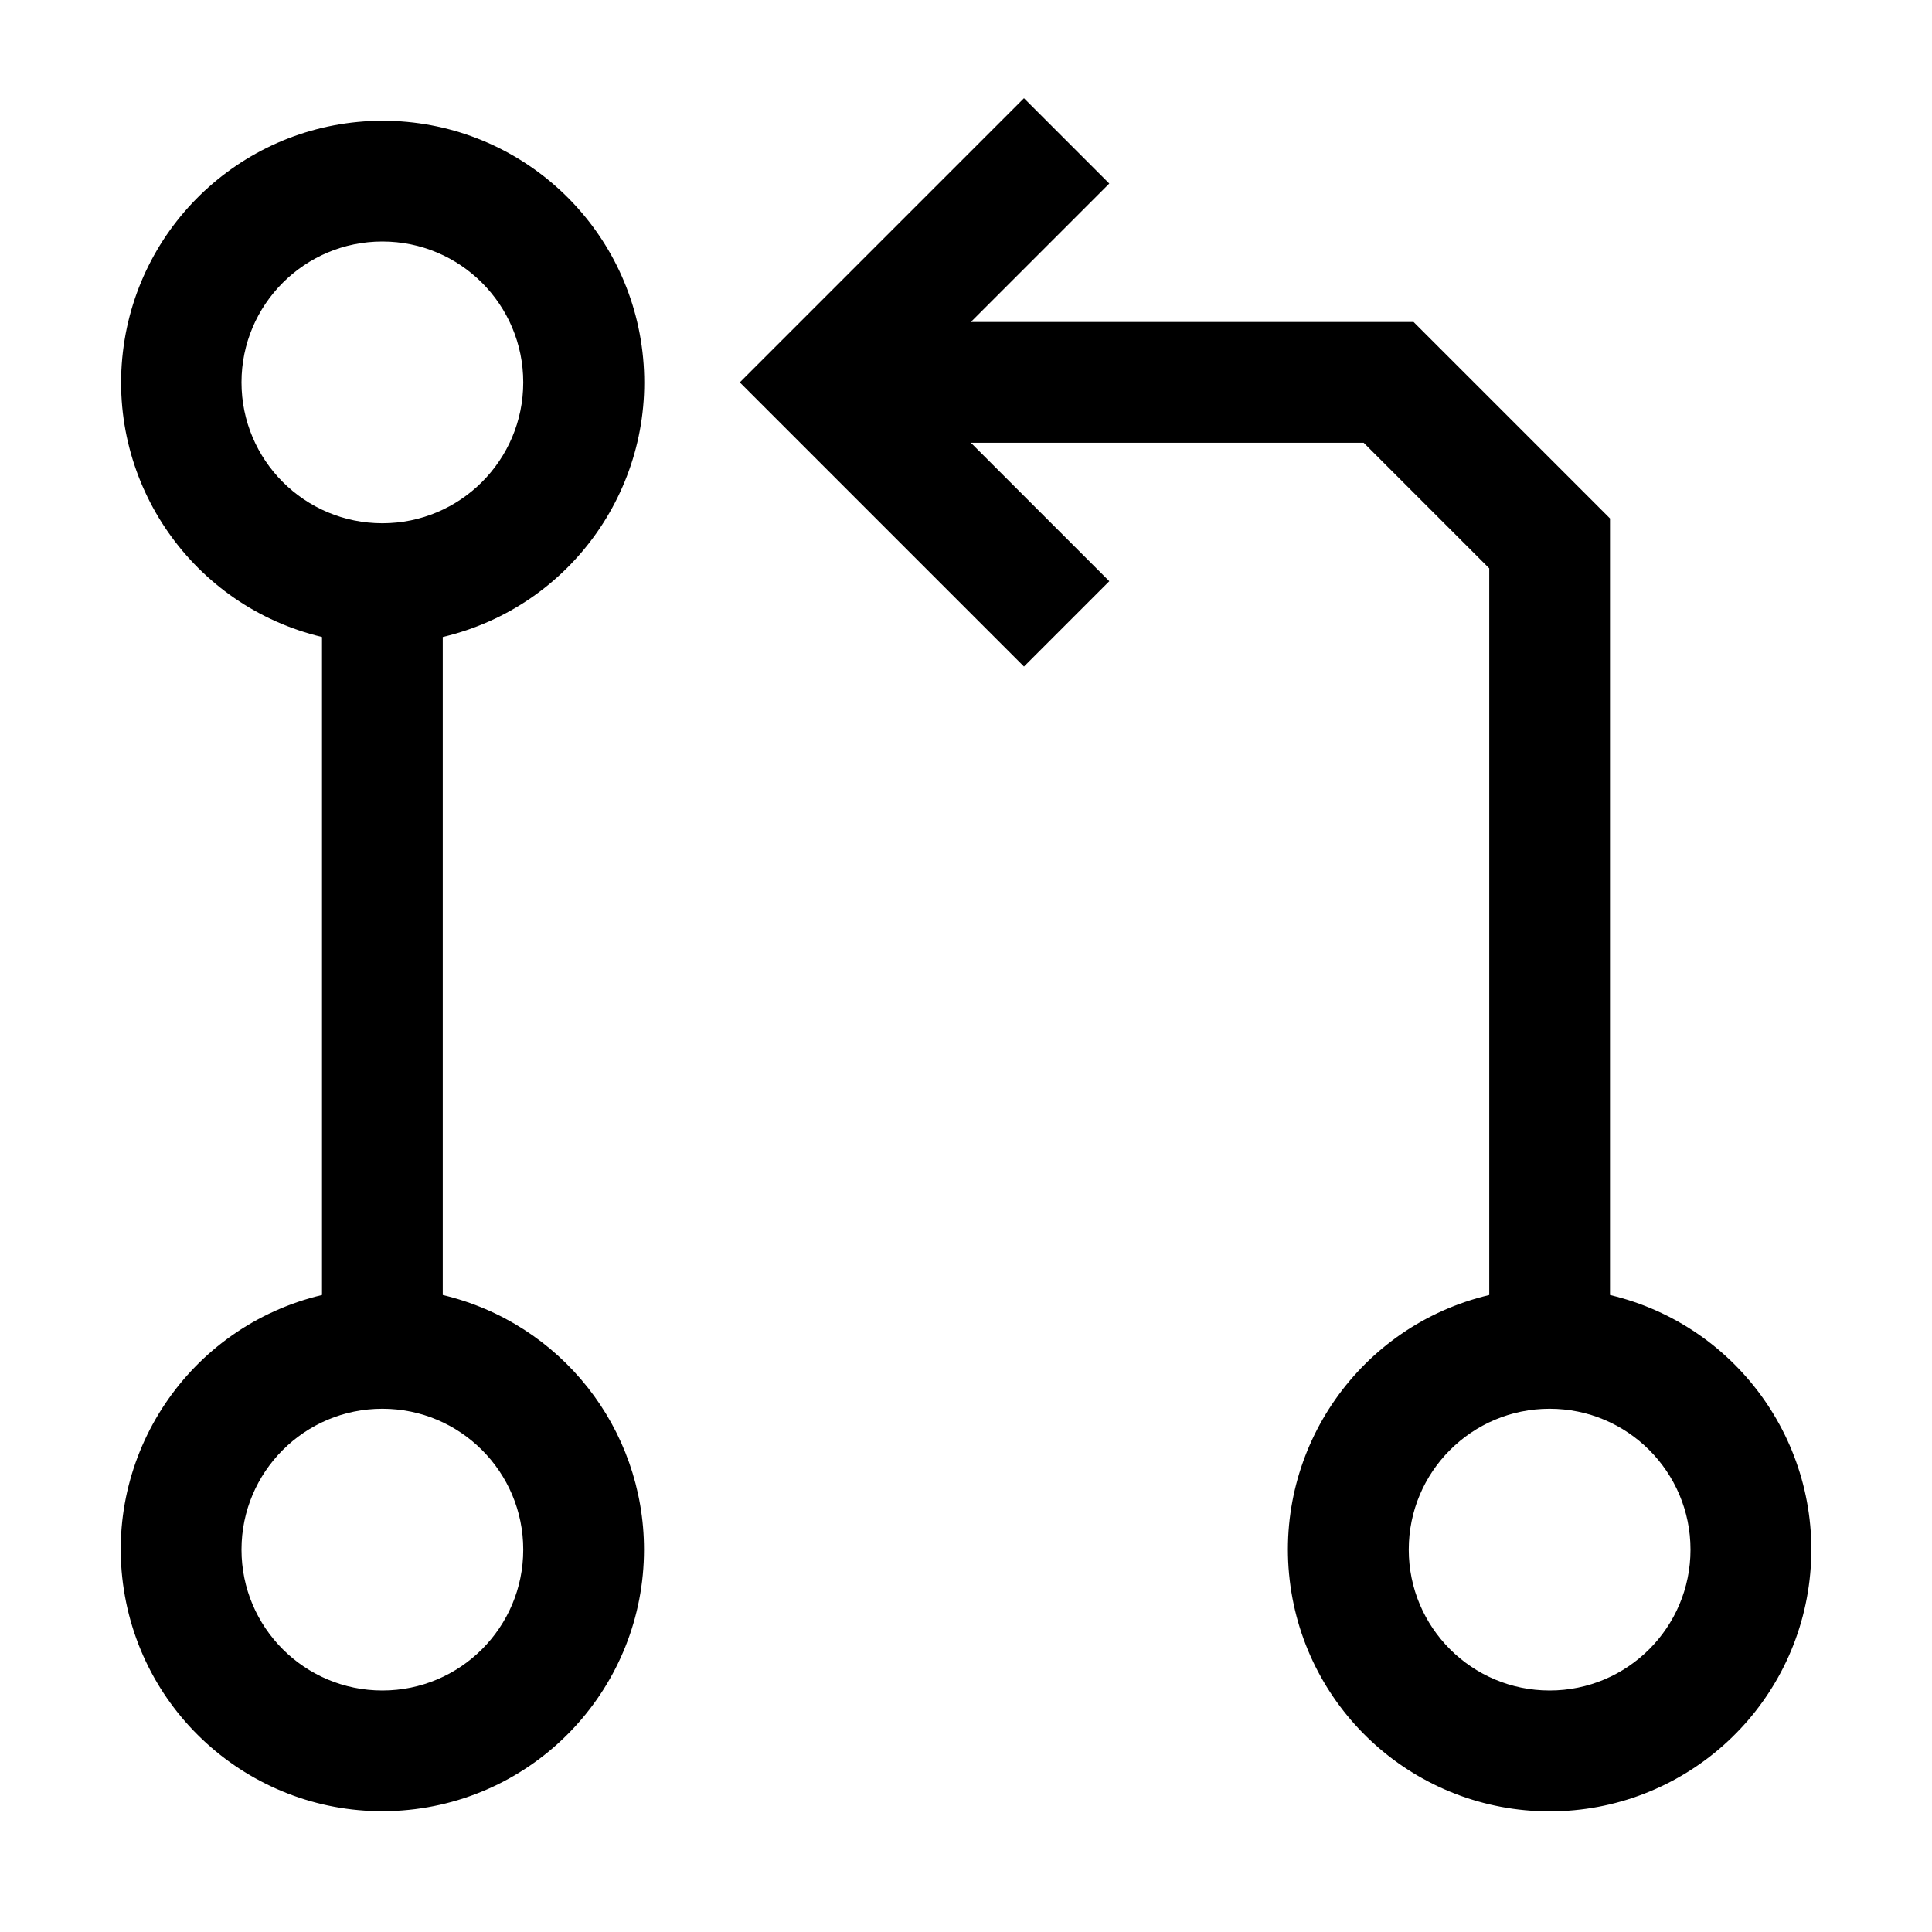
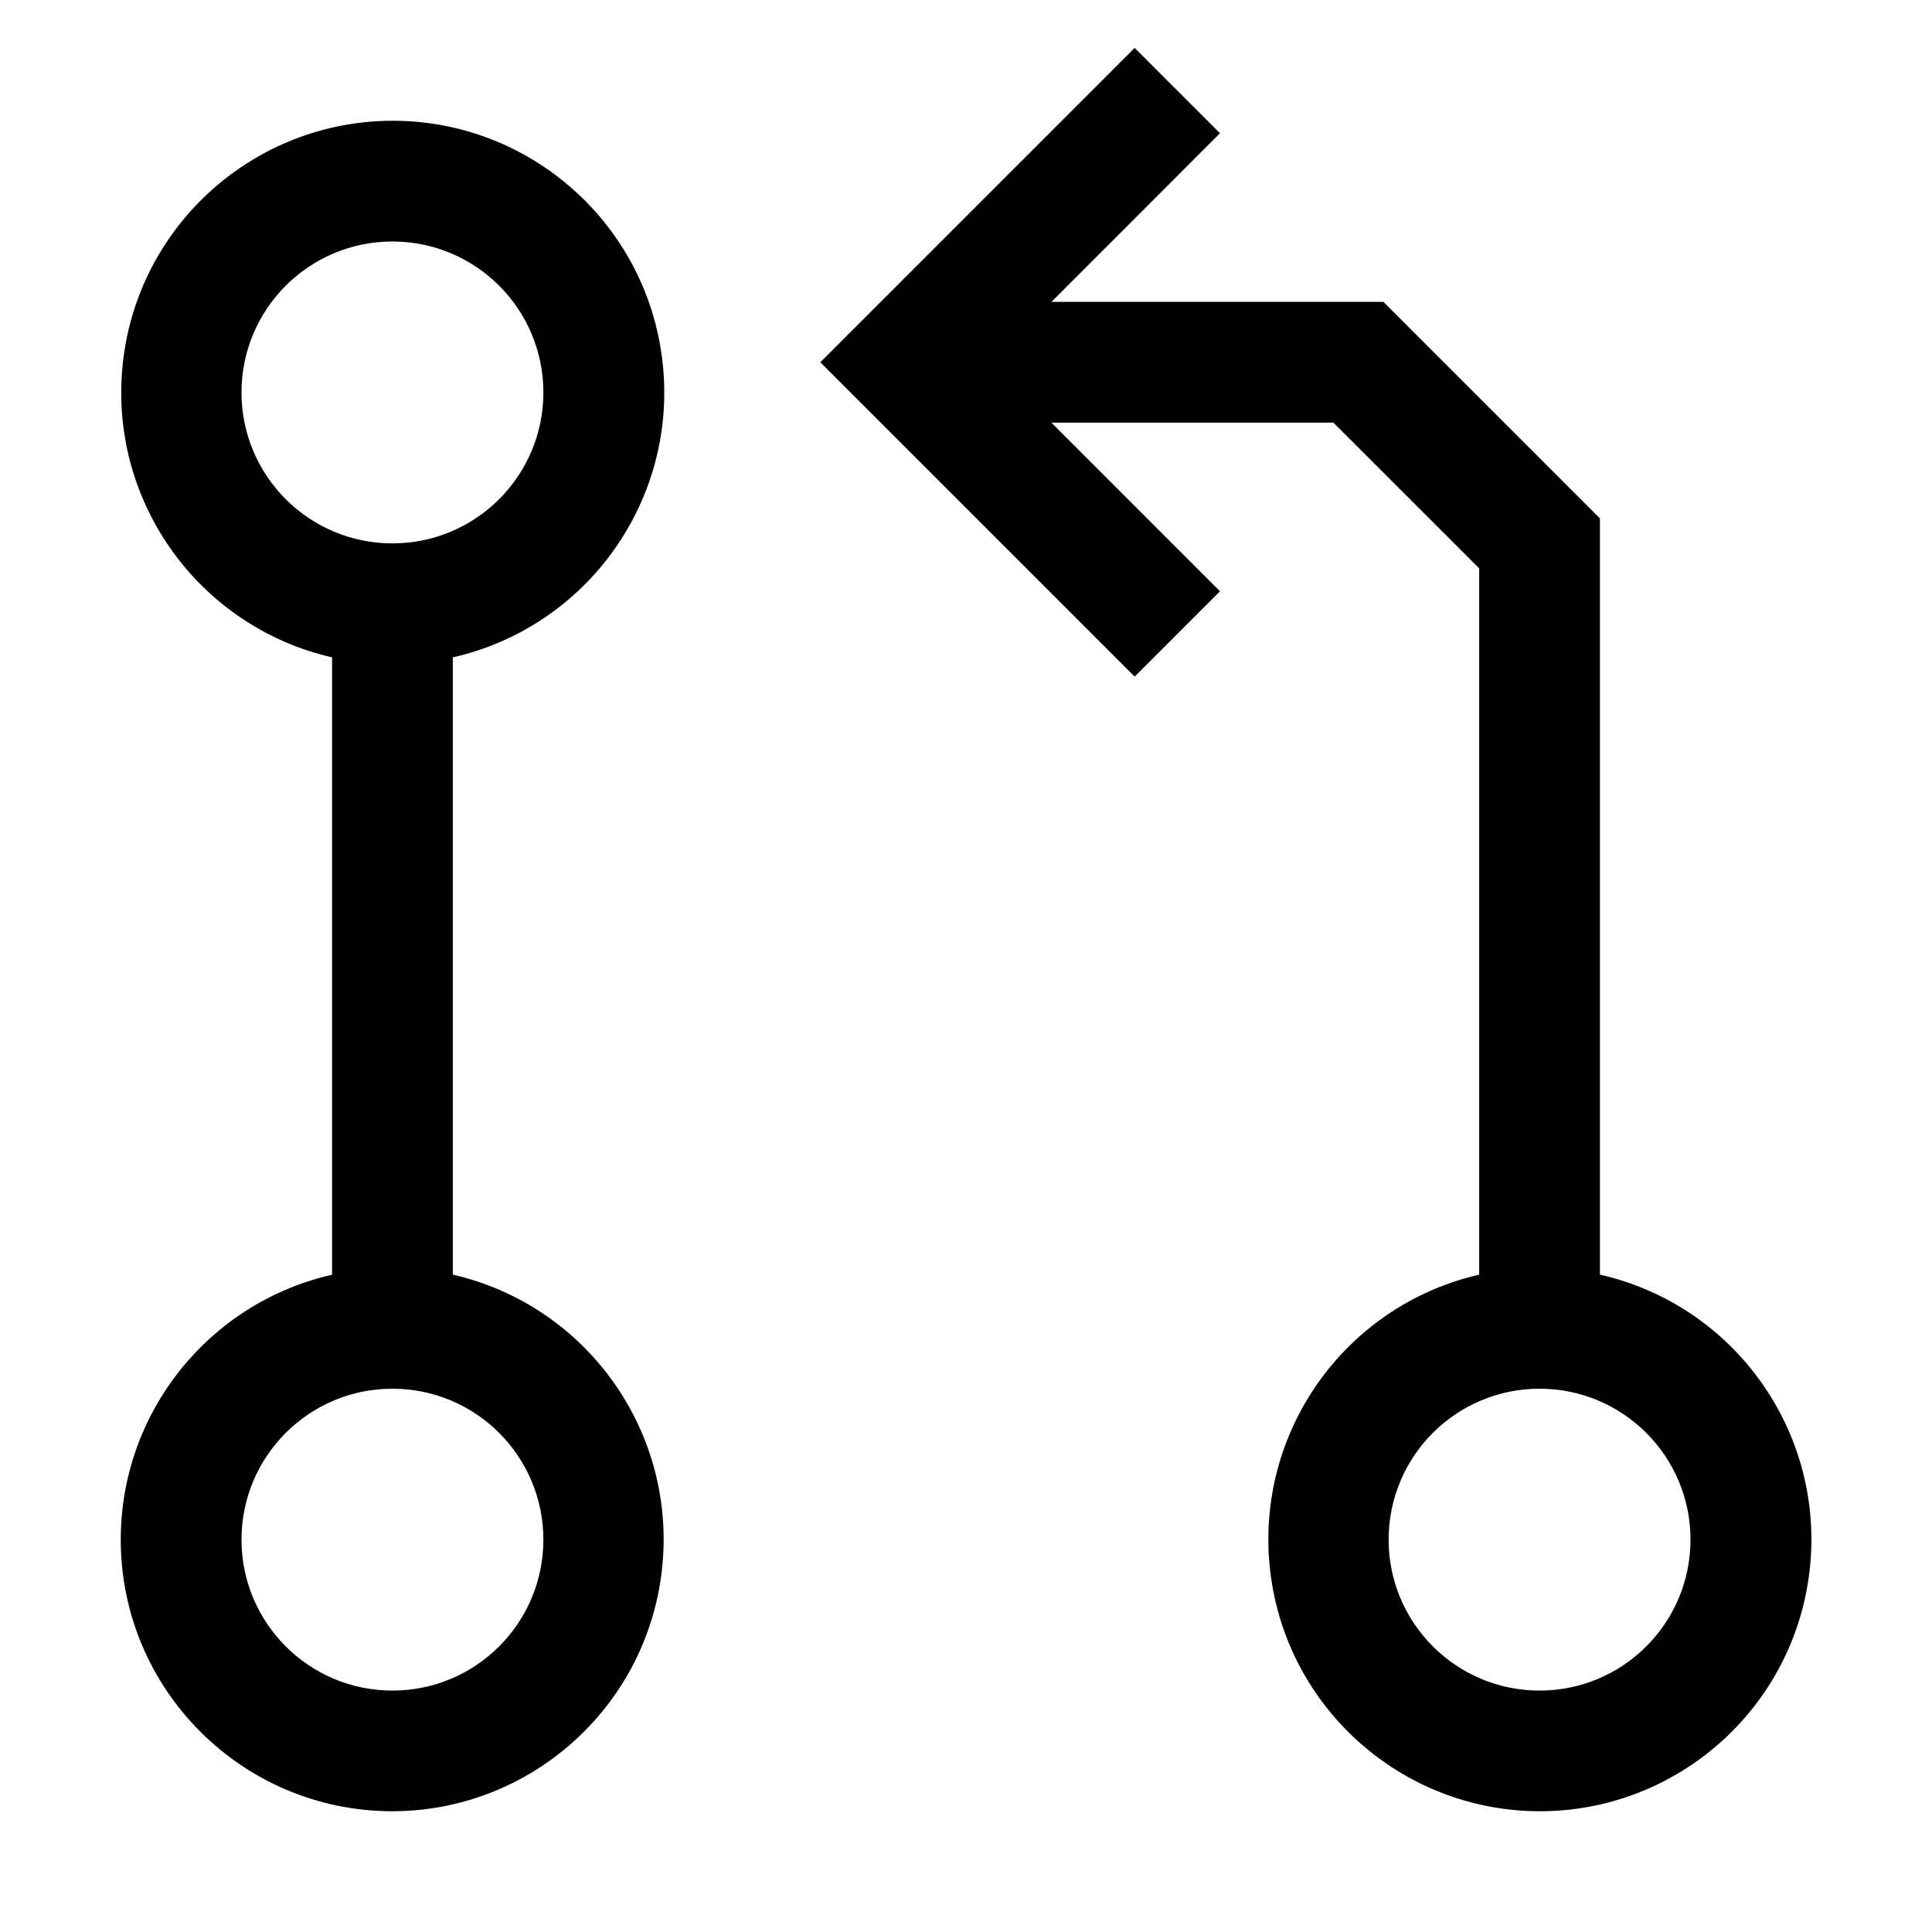
<svg xmlns="http://www.w3.org/2000/svg" viewBox="0 0 24 24">
-   <path fill-rule="evenodd" d="M9.19 4.75l.53-.53 3-3 1.06 1.06L12.06 4h5.5l.22.22 2 2 .22.22V8h-1.5v-.94L16.94 5.5h-4.88l1.72 1.72-1.06 1.06-3-3-.53-.53zM20 8v8.087a3.251 3.251 0 11-1.5 0V8H20zm-.75 13a1.75 1.75 0 100-3.5 1.75 1.75 0 000 3.5zM6.5 19.25a1.75 1.75 0 11-3.5 0 1.75 1.75 0 013.5 0zm1.5 0a3.25 3.25 0 11-4-3.163V7.913A3.251 3.251 0 014.75 1.5a3.25 3.25 0 01.75 6.413v8.174A3.251 3.251 0 018 19.25zM6.5 4.75a1.75 1.75 0 11-3.5 0 1.75 1.75 0 013.5 0z" />
+   <path fill-rule="evenodd" d="M18.375 7.06v8.774a3.376 3.376 0 00.75 6.666 3.375 3.375 0 00.75-6.666V6.44l-.22-.22-2.25-2.25-.22-.22h-4.124l2.094-2.095-1.06-1.06L10.72 3.97l-.53.53.53.53 3.375 3.375 1.06-1.06-2.094-2.095h3.503l1.811 1.81zM17.25 19.126a1.875 1.875 0 113.75 0 1.875 1.875 0 01-3.75 0zm-14.25 0a1.875 1.875 0 113.75 0 1.875 1.875 0 01-3.75 0zm-1.5 0a3.376 3.376 0 012.625-3.291V8.166a3.376 3.376 0 01.75-6.666 3.375 3.375 0 01.75 6.666v7.668a3.376 3.376 0 01-.75 6.666A3.375 3.375 0 011.5 19.125zM4.875 6.75a1.875 1.875 0 110-3.75 1.875 1.875 0 010 3.75z" />
</svg>
